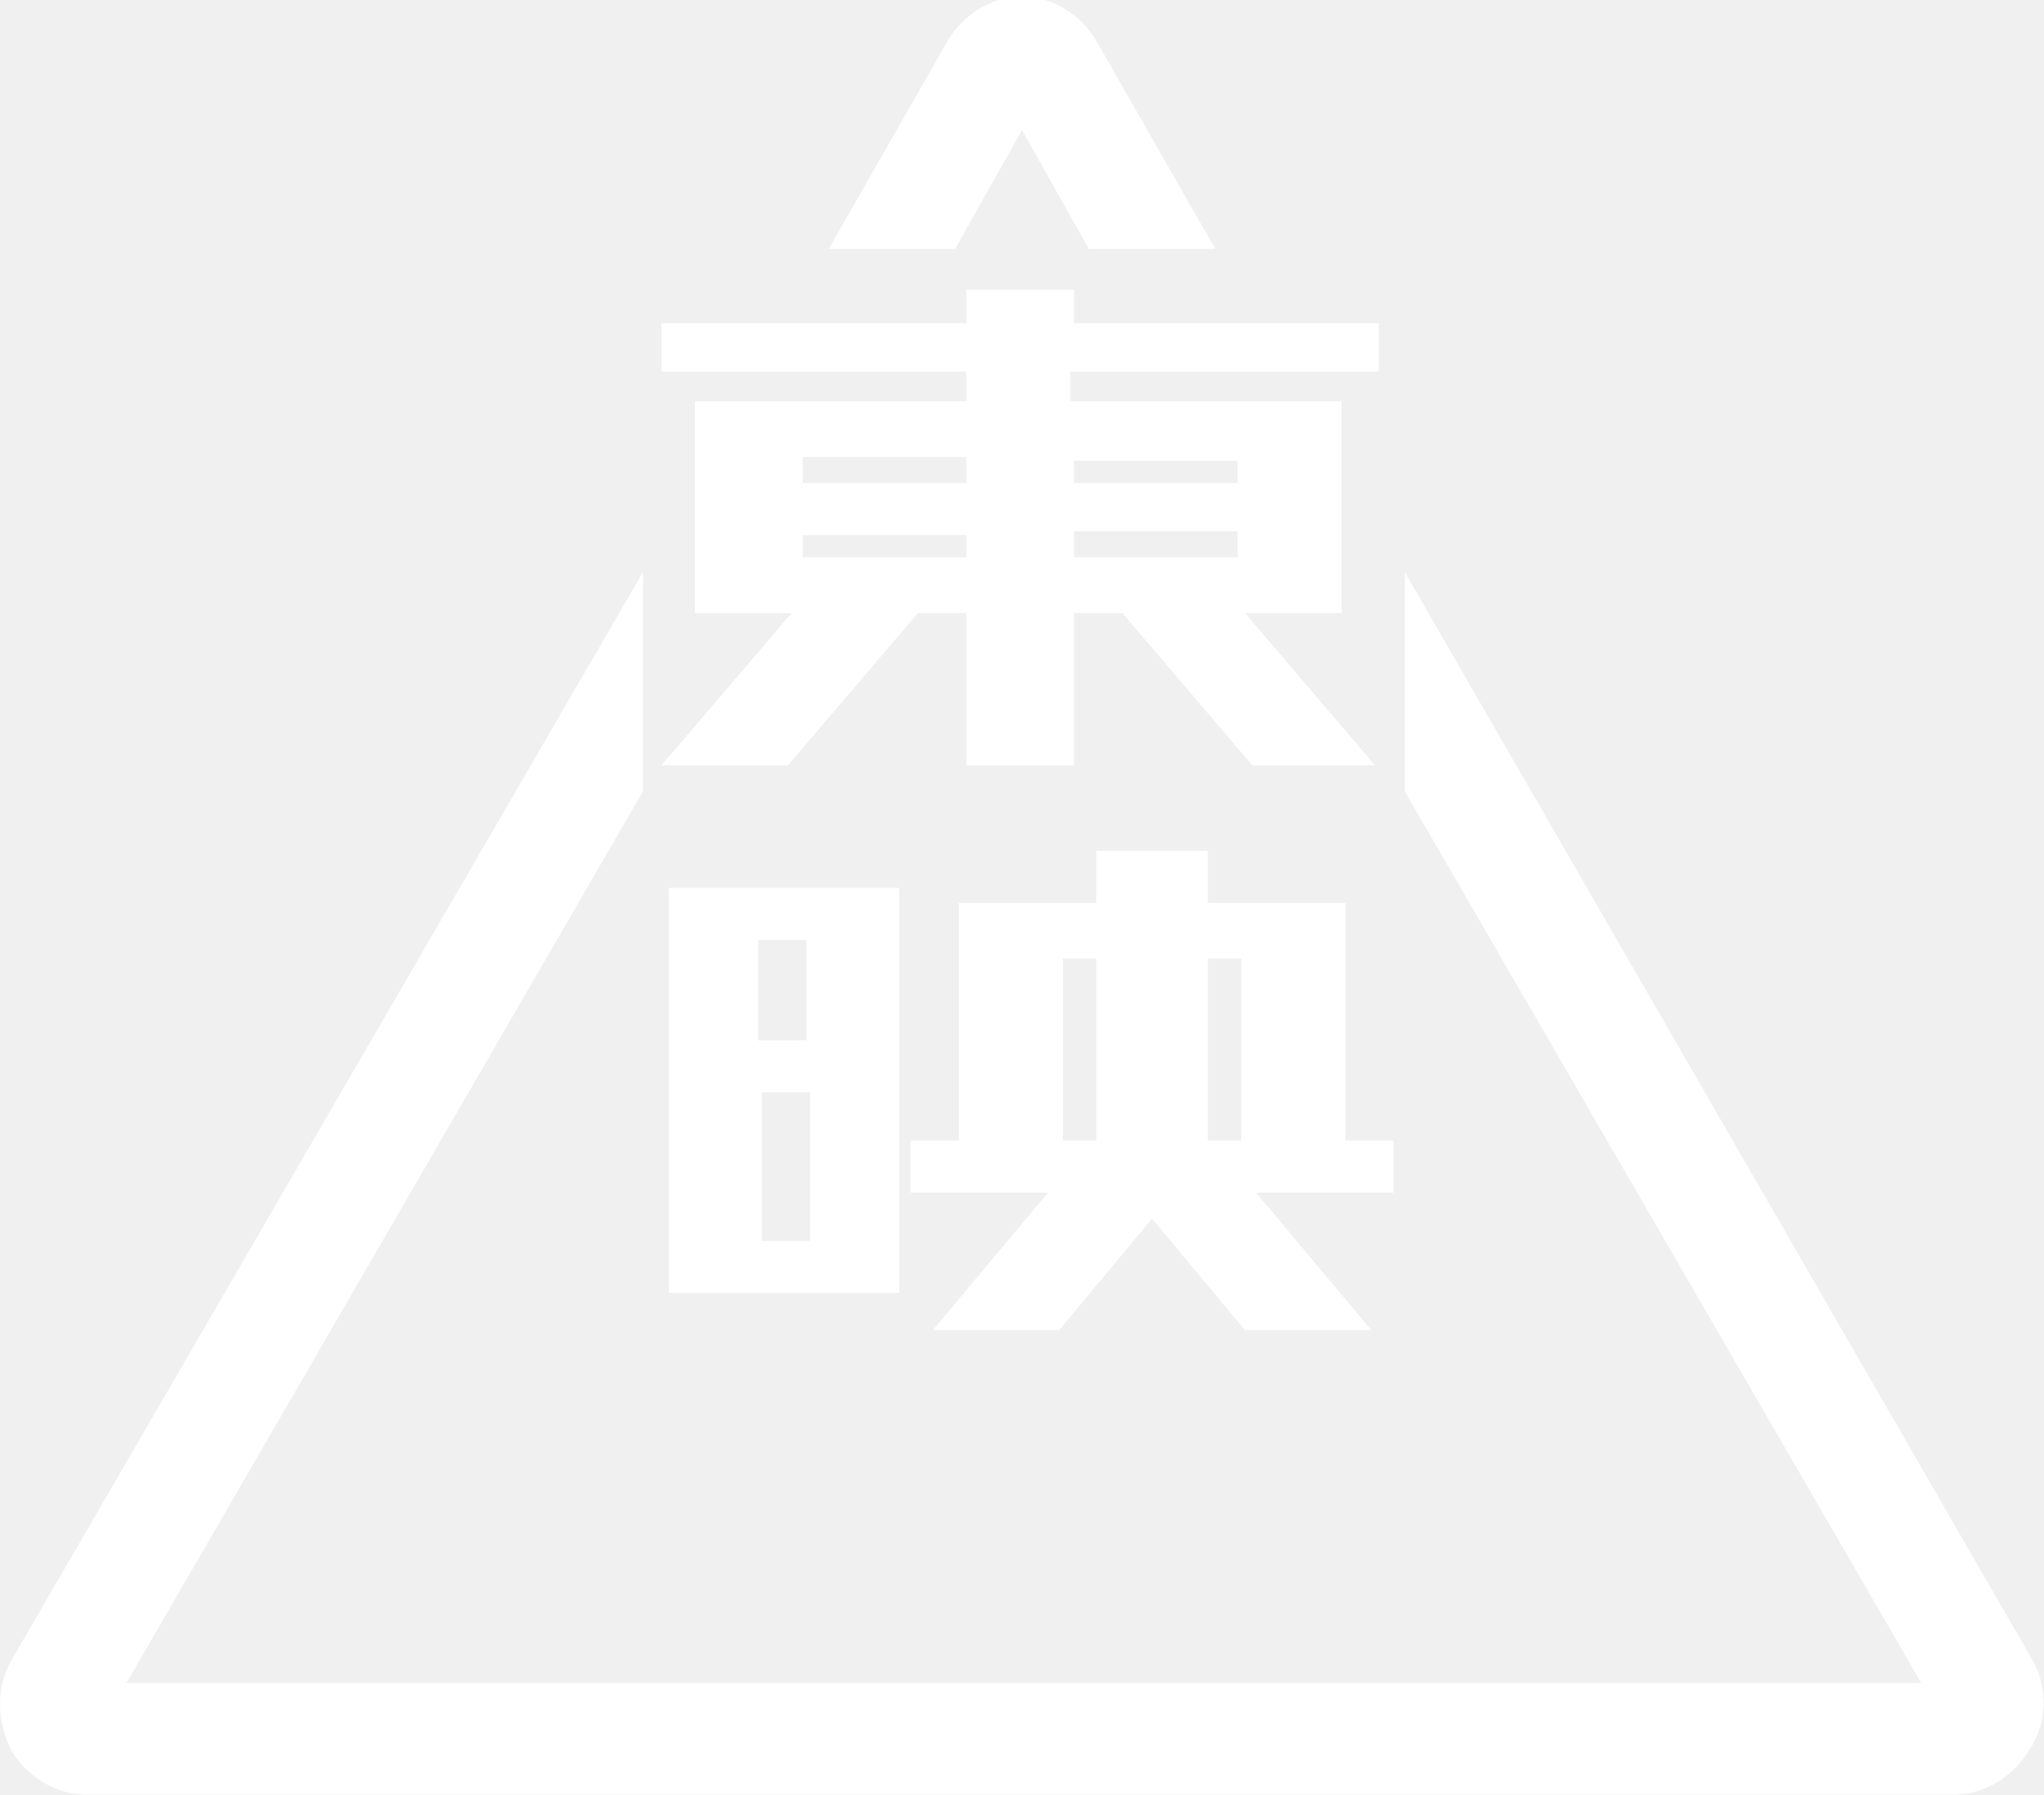
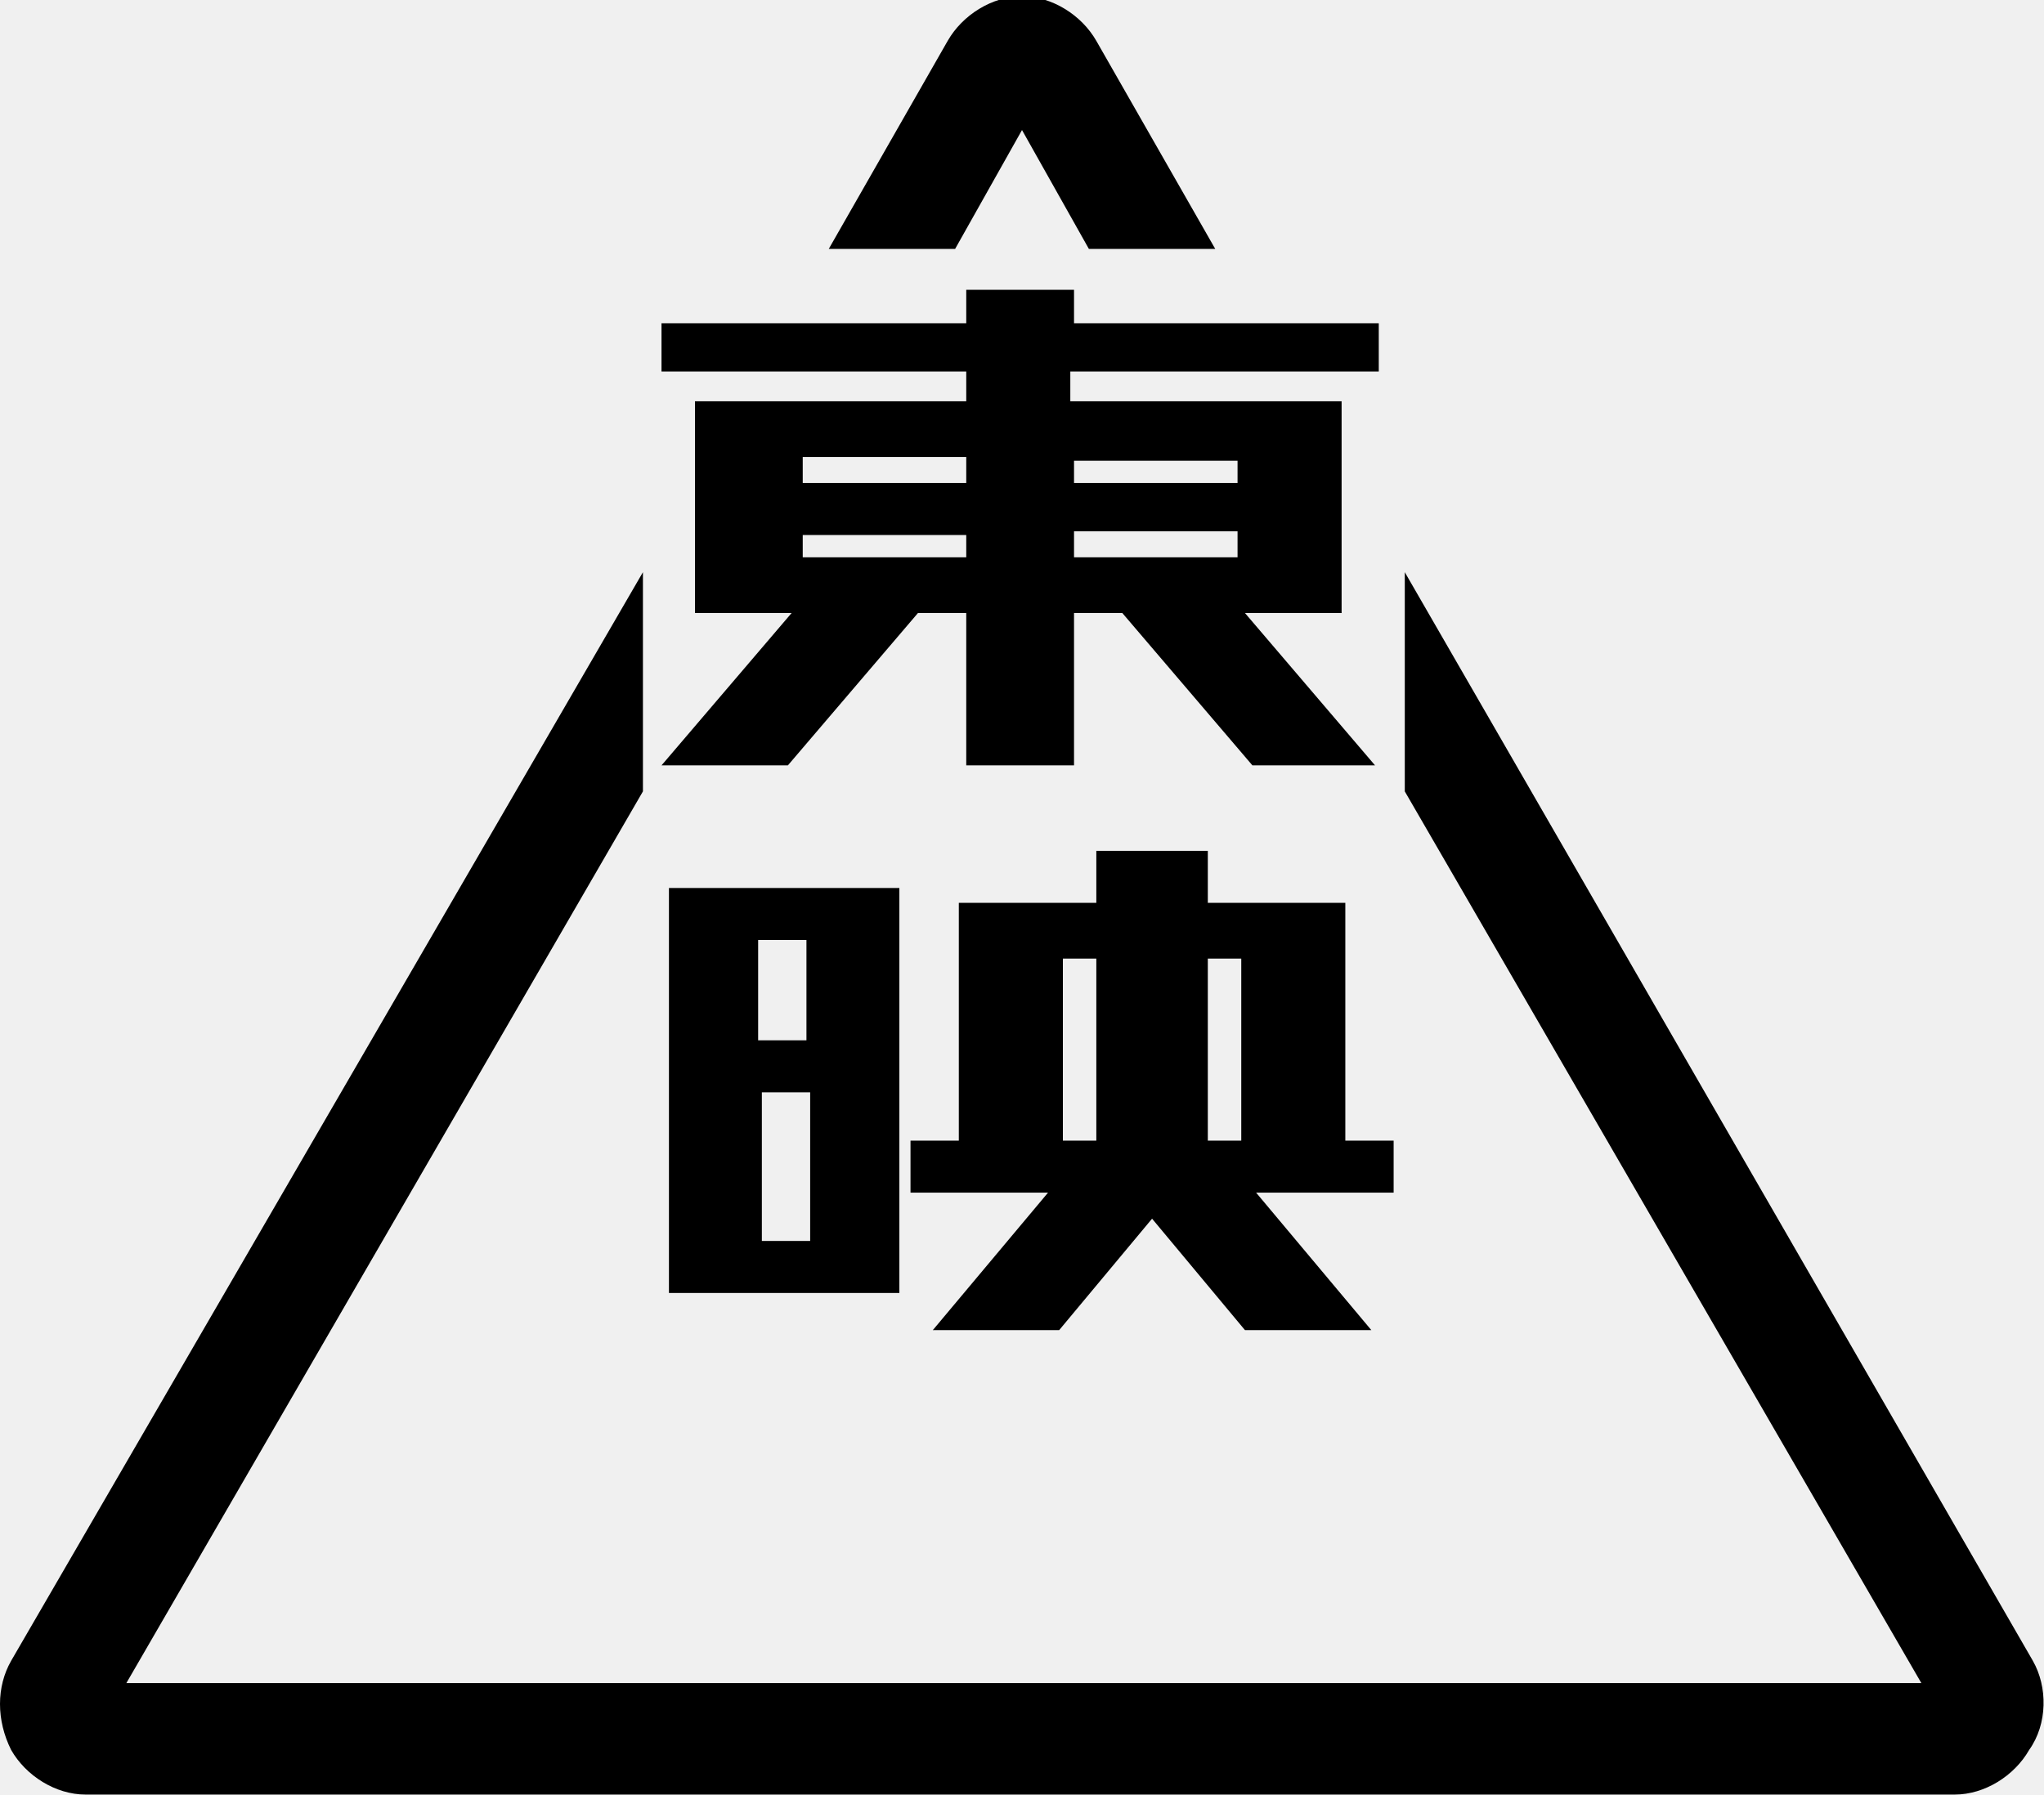
<svg xmlns="http://www.w3.org/2000/svg" version="1.1" id="_x31_" x="0px" y="0px" viewBox="0 0 55 48.3" style="enable-background:new 0 0 55 48.3;" xml:space="preserve">
  <style type="text/css">
	.st0{fill:#231815;}
- 	.st0{fill:#FFF;}
+ 	.st0{fill:#000;}
</style>
  <g>
    <g>
      <path class="st0" d="M25.7,6.7l1.8-3.2l1.8,3.2h3.4l-3.2-5.6c-0.4-0.7-1.2-1.2-2-1.2c-0.8,0-1.6,0.5-2,1.2l-3.2,5.6H25.7z" />
      <path class="st0" d="M54.7,44.7L37.8,15.4v5.9l13.9,24H3.4l13.9-24v-5.9L0.3,44.7c-0.4,0.7-0.4,1.6,0,2.4c0.4,0.7,1.2,1.2,2,1.2    h50.3c0.8,0,1.6-0.5,2-1.2C55.1,46.4,55.1,45.4,54.7,44.7z" />
    </g>
    <path class="st0" d="M37.1,10V8.7h-8.2V7.8H26v0.9h-8.2V10H26v0.8h-7.3v5.7h2.6l-3.5,4.1h3.4l3.5-4.1H26v4.1h2.9v-4.1h1.3l3.5,4.1   H37l-3.5-4.1h2.6v-5.7h-7.3V10H37.1z M21.6,12.3H26V13h-4.4V12.3z M21.6,15v-0.6H26V15H21.6z M28.9,14.3h4.4V15h-4.4V14.3z    M33.3,12.3V13h-4.4v-0.6H33.3z" />
    <g>
      <path class="st0" d="M37.5,30.7h-1.3v-6.4h-3.7v-1.4h-3v1.4h-3.7v6.4h-1.3v1.4h3.7l-3.1,3.7h3.4l2.5-3l2.5,3h3.4l-3.1-3.7h3.7    V30.7z M33.4,25.8v4.9h-0.9v-4.9H33.4z M28.6,25.8h0.9v4.9h-0.9V25.8z" />
      <path class="st0" d="M18,34.8h6.2V23.9H18V34.8z M20.5,33.4v-4h1.3v4H20.5z M21.7,25.3v2.7h-1.3v-2.7H21.7z" />
    </g>
  </g>
</svg>
